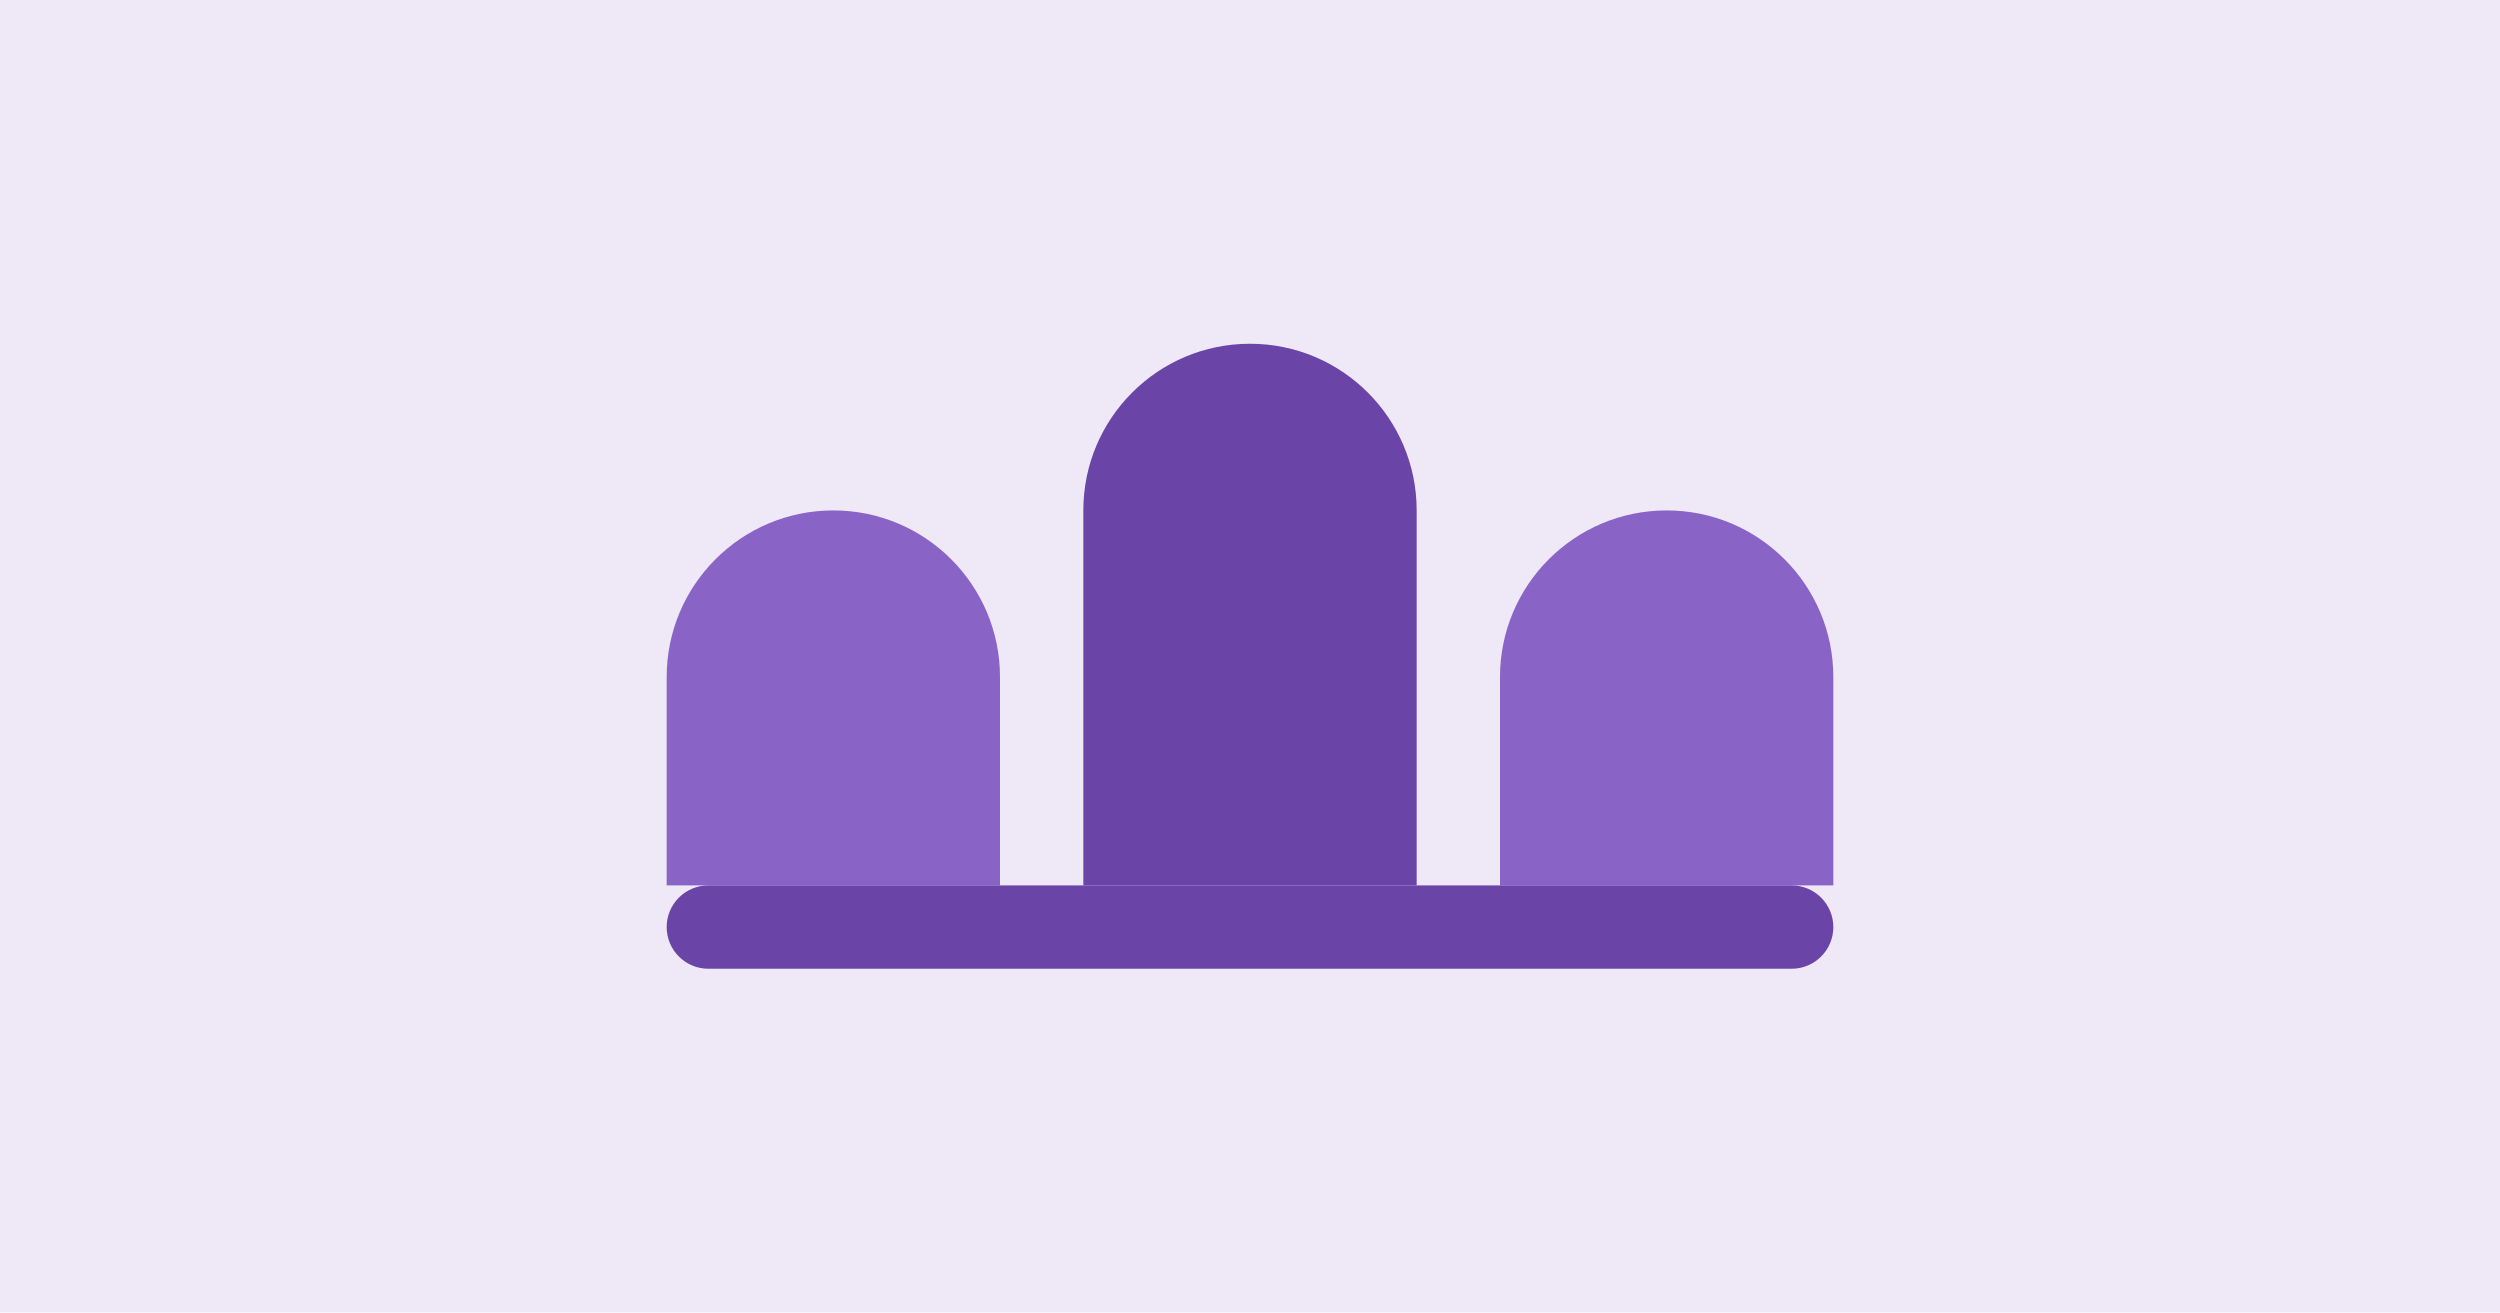
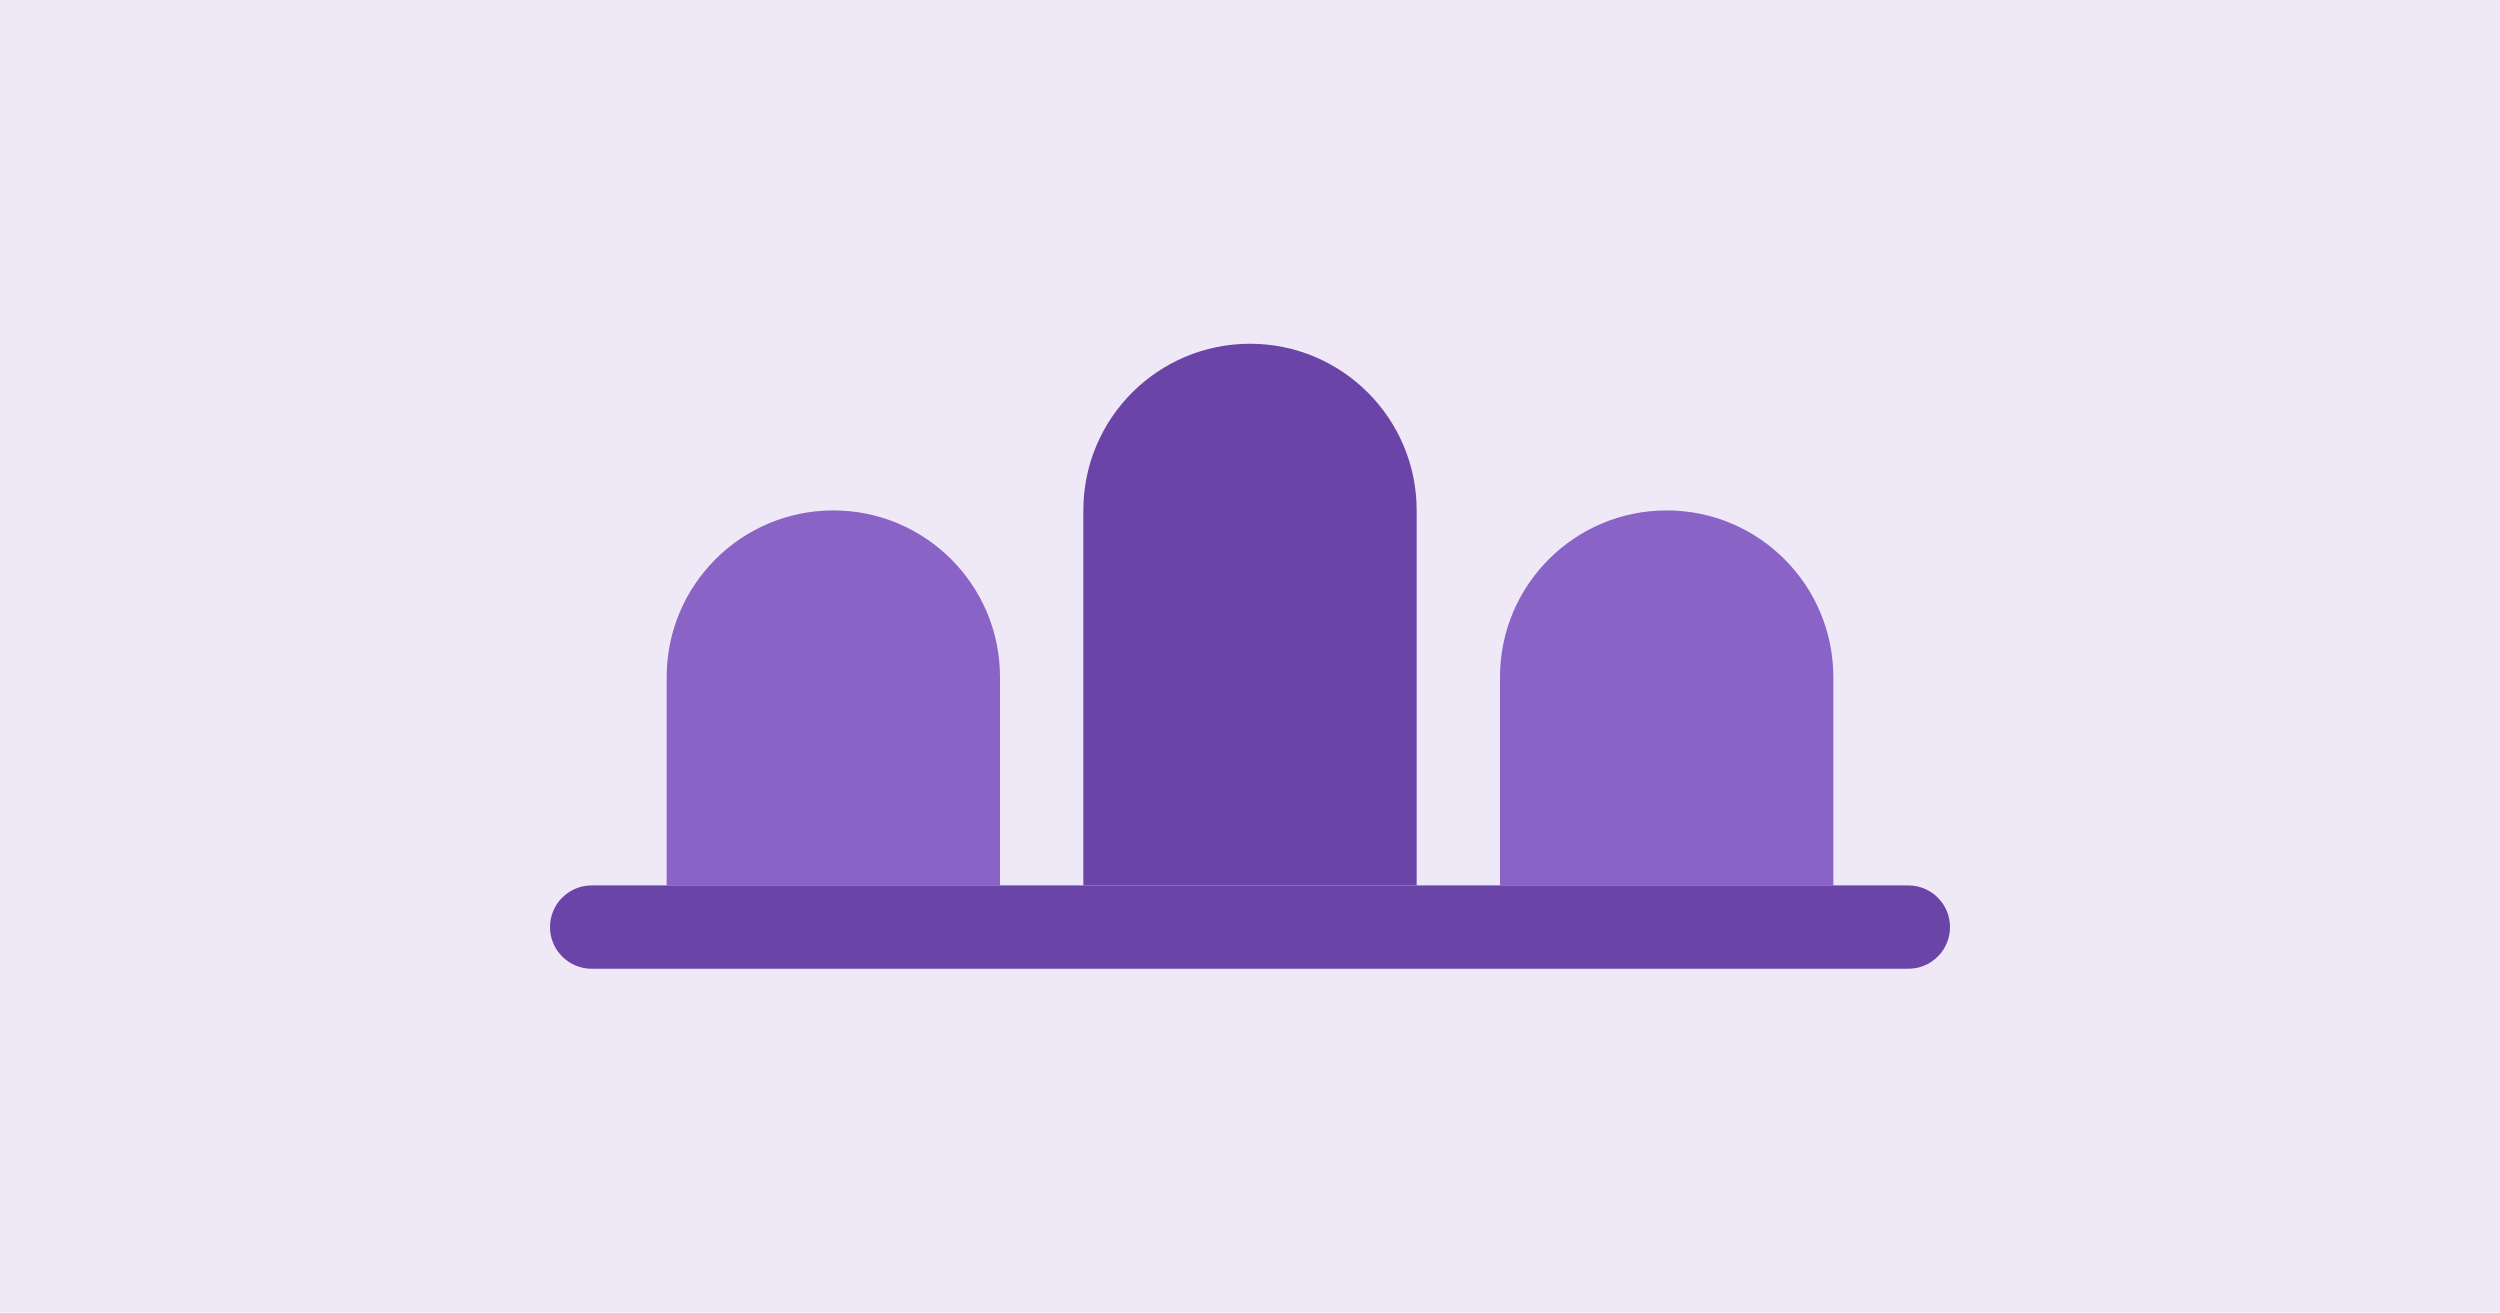
<svg xmlns="http://www.w3.org/2000/svg" viewBox="0 0 600 315" width="1200" height="630">
  <rect x="0" y="0" width="600" height="315" fill="#EFE9F7" />
  <path d="M160 212.5 V162.5 A40 40 0 0 1 240 162.5 V212.5 Z" fill="#8A63C7" />
  <path d="M260 212.5 V122.5 A40 40 0 0 1 340 122.5 V212.5 Z" fill="#6B44A8" />
  <path d="M360 212.5 V162.5 A40 40 0 0 1 440 162.5 V212.5 Z" fill="#8A63C7" />
-   <rect x="160" y="212.5" width="280" height="20" rx="10" fill="#6B44A8" />
+   <rect x="132" y="212.5" width="336" height="20" rx="10" fill="#6B44A8" />
</svg>
